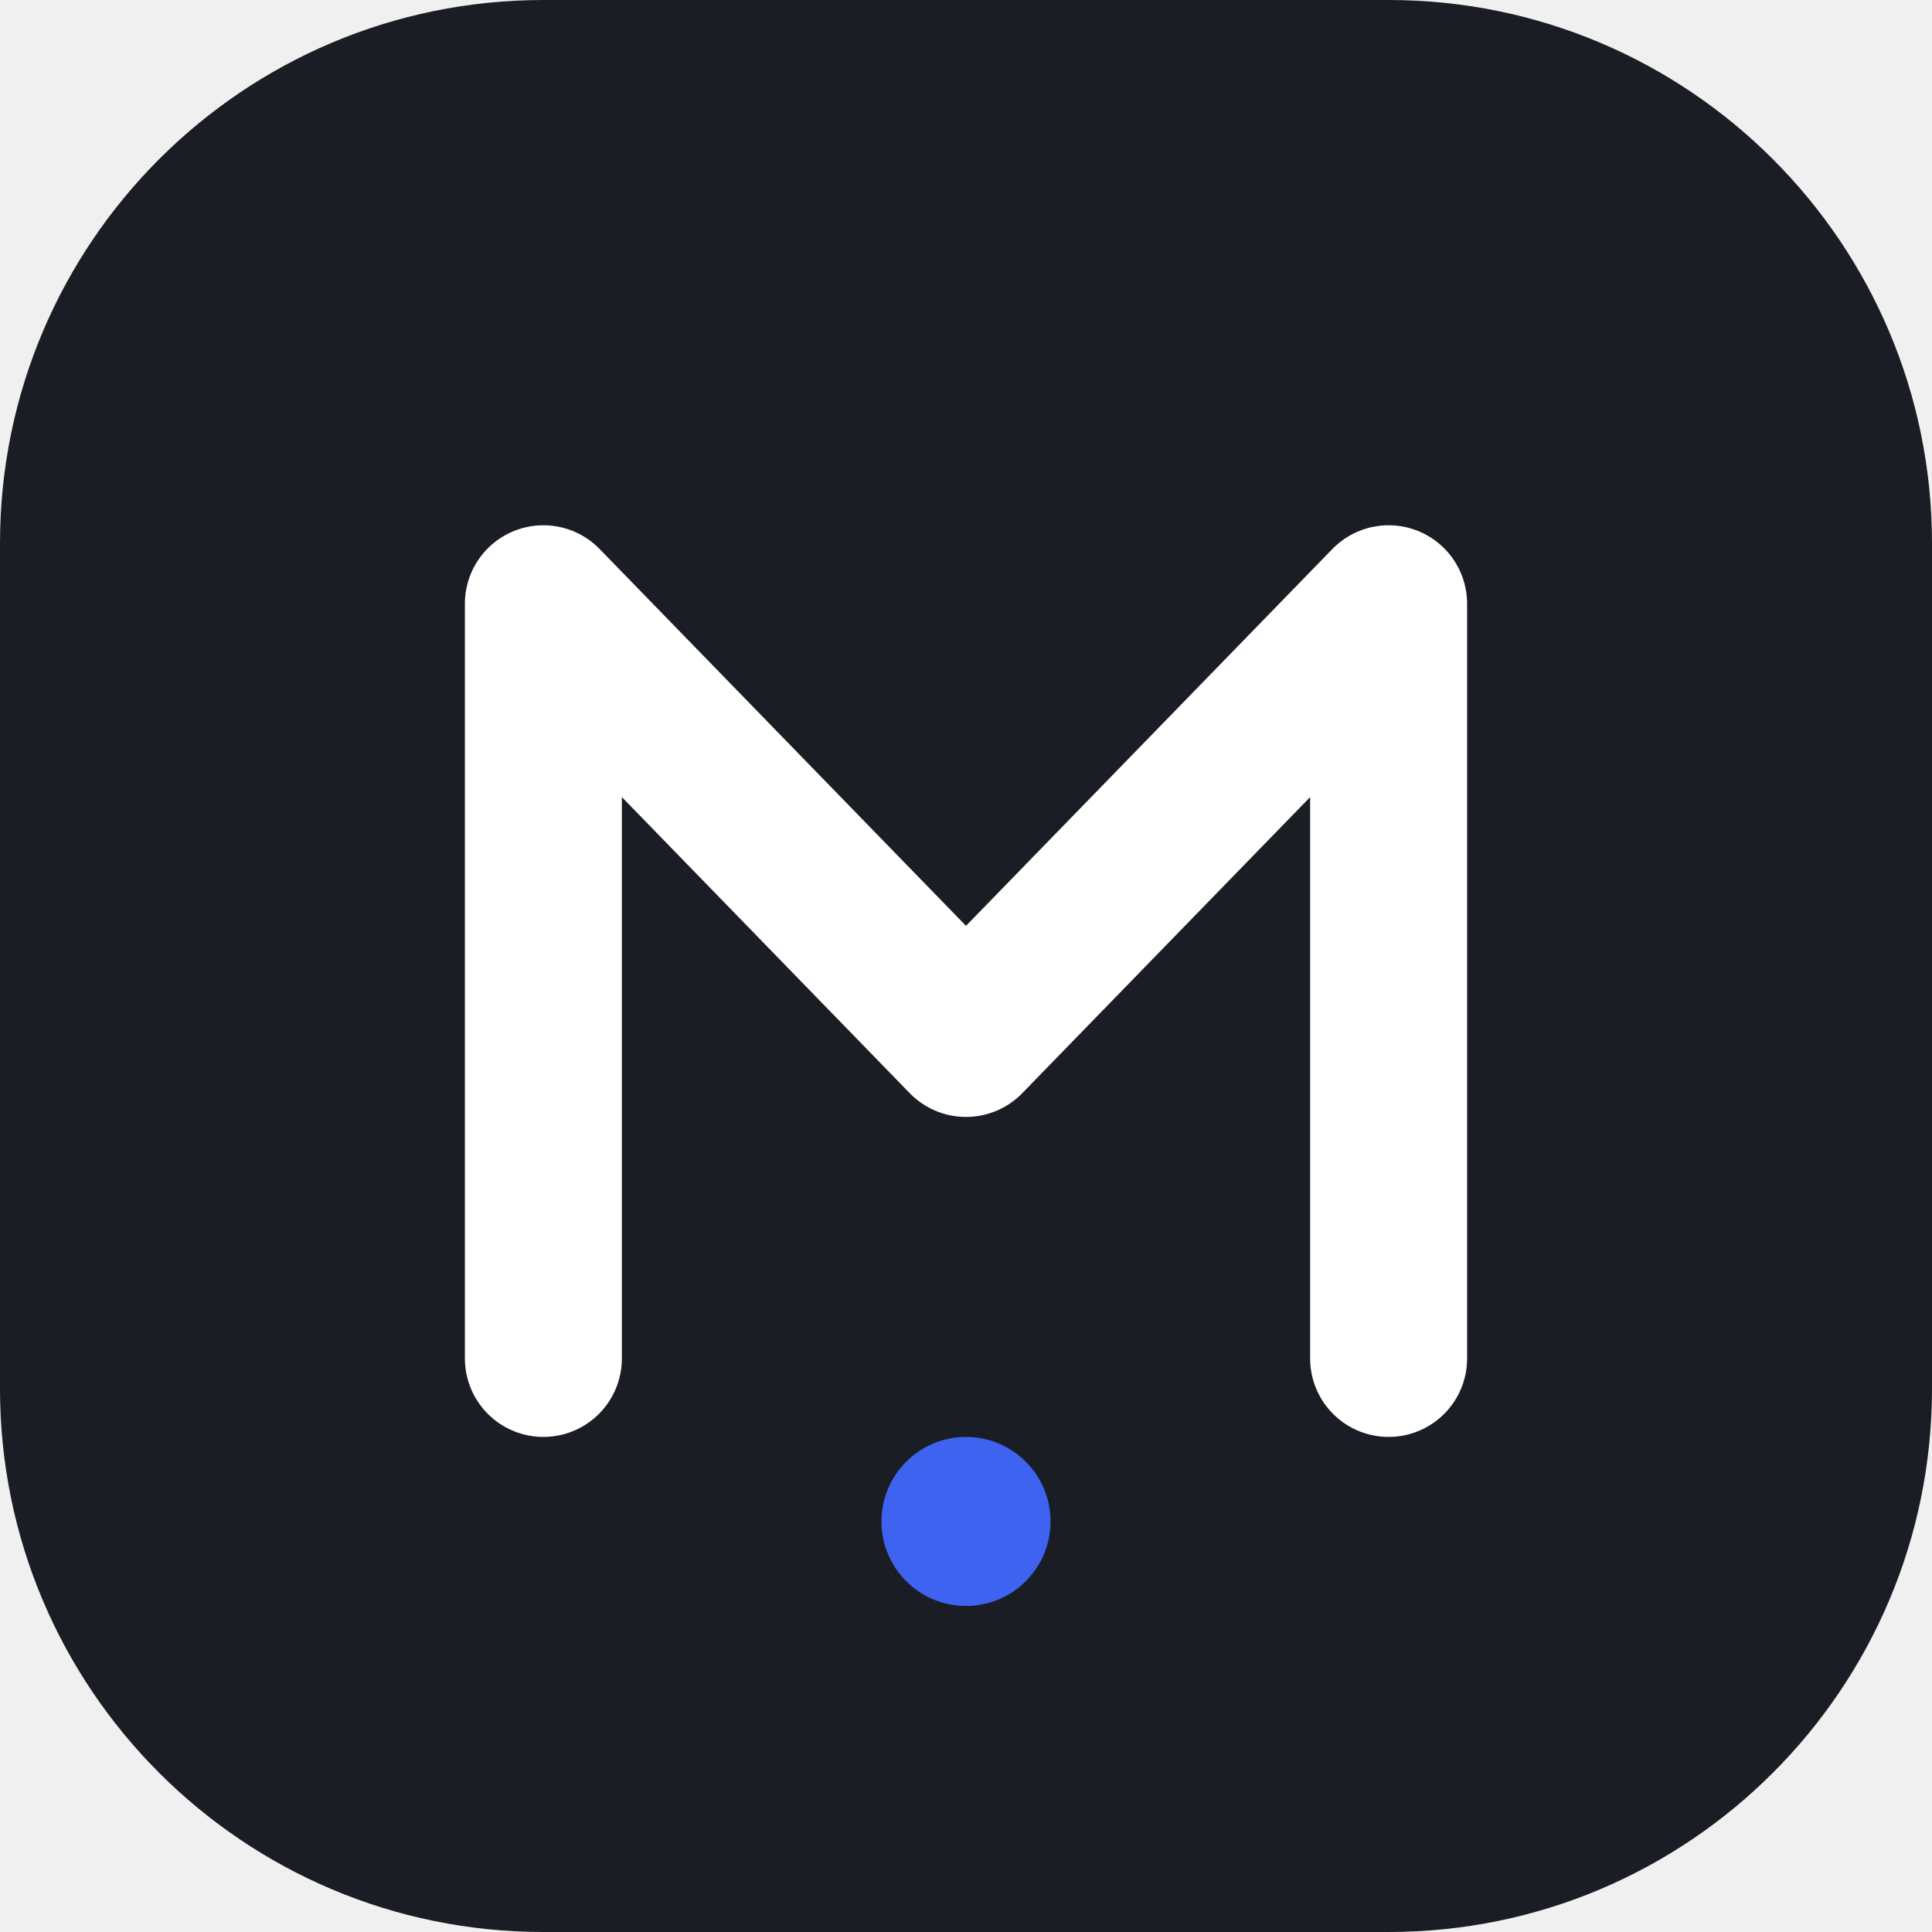
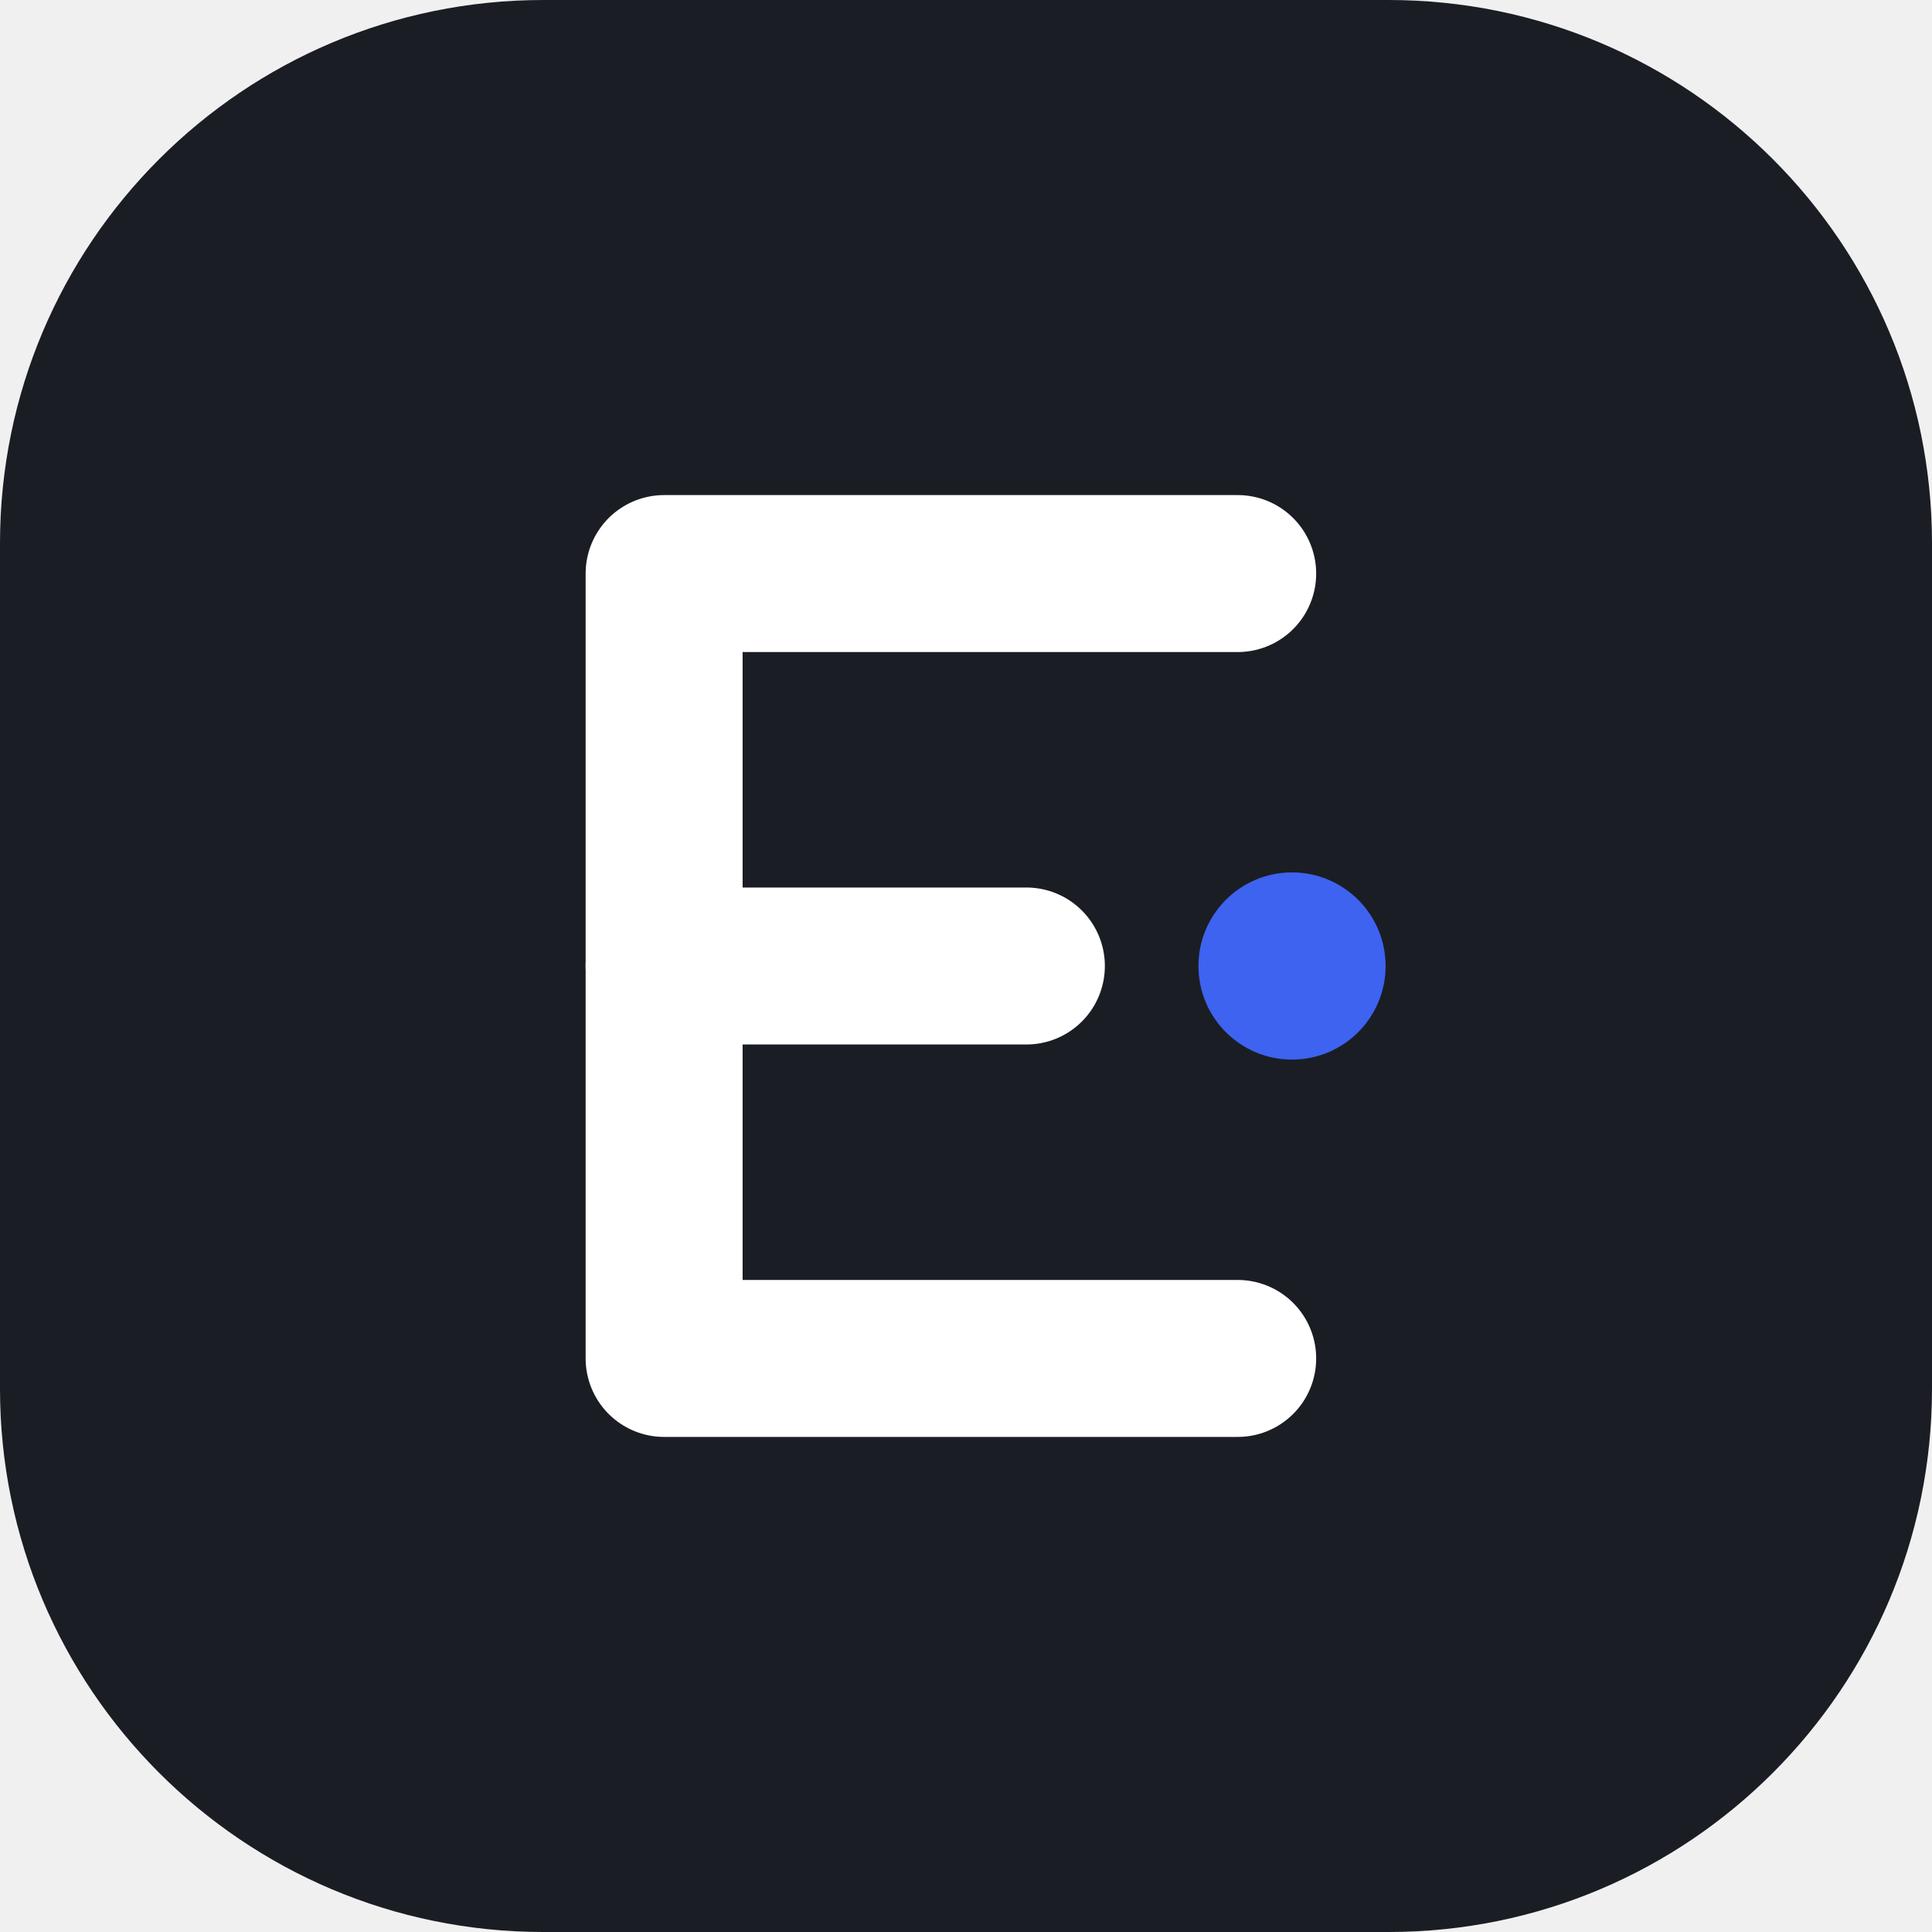
<svg xmlns="http://www.w3.org/2000/svg" viewBox="0 0 32 32">
  <rect width="32" height="32" rx="9" fill="#1b1d24" />
-   <path d="M9 22.5V10l7 7.2L23 10v12.5" fill="none" stroke="#ffffff" stroke-width="2.6" stroke-linecap="round" stroke-linejoin="round" />
-   <circle cx="16" cy="25.2" r="1.4" fill="#3d63f0" />
+   <path d="M20.5 9.5H11v13h9.5" fill="none" stroke="#ffffff" stroke-width="2.6" stroke-linecap="round" stroke-linejoin="round" />
+   <path d="M11 16h6" fill="none" stroke="#ffffff" stroke-width="2.6" stroke-linecap="round" />
+   <circle cx="21.4" cy="16" r="1.55" fill="#3d63f0" />
</svg>
